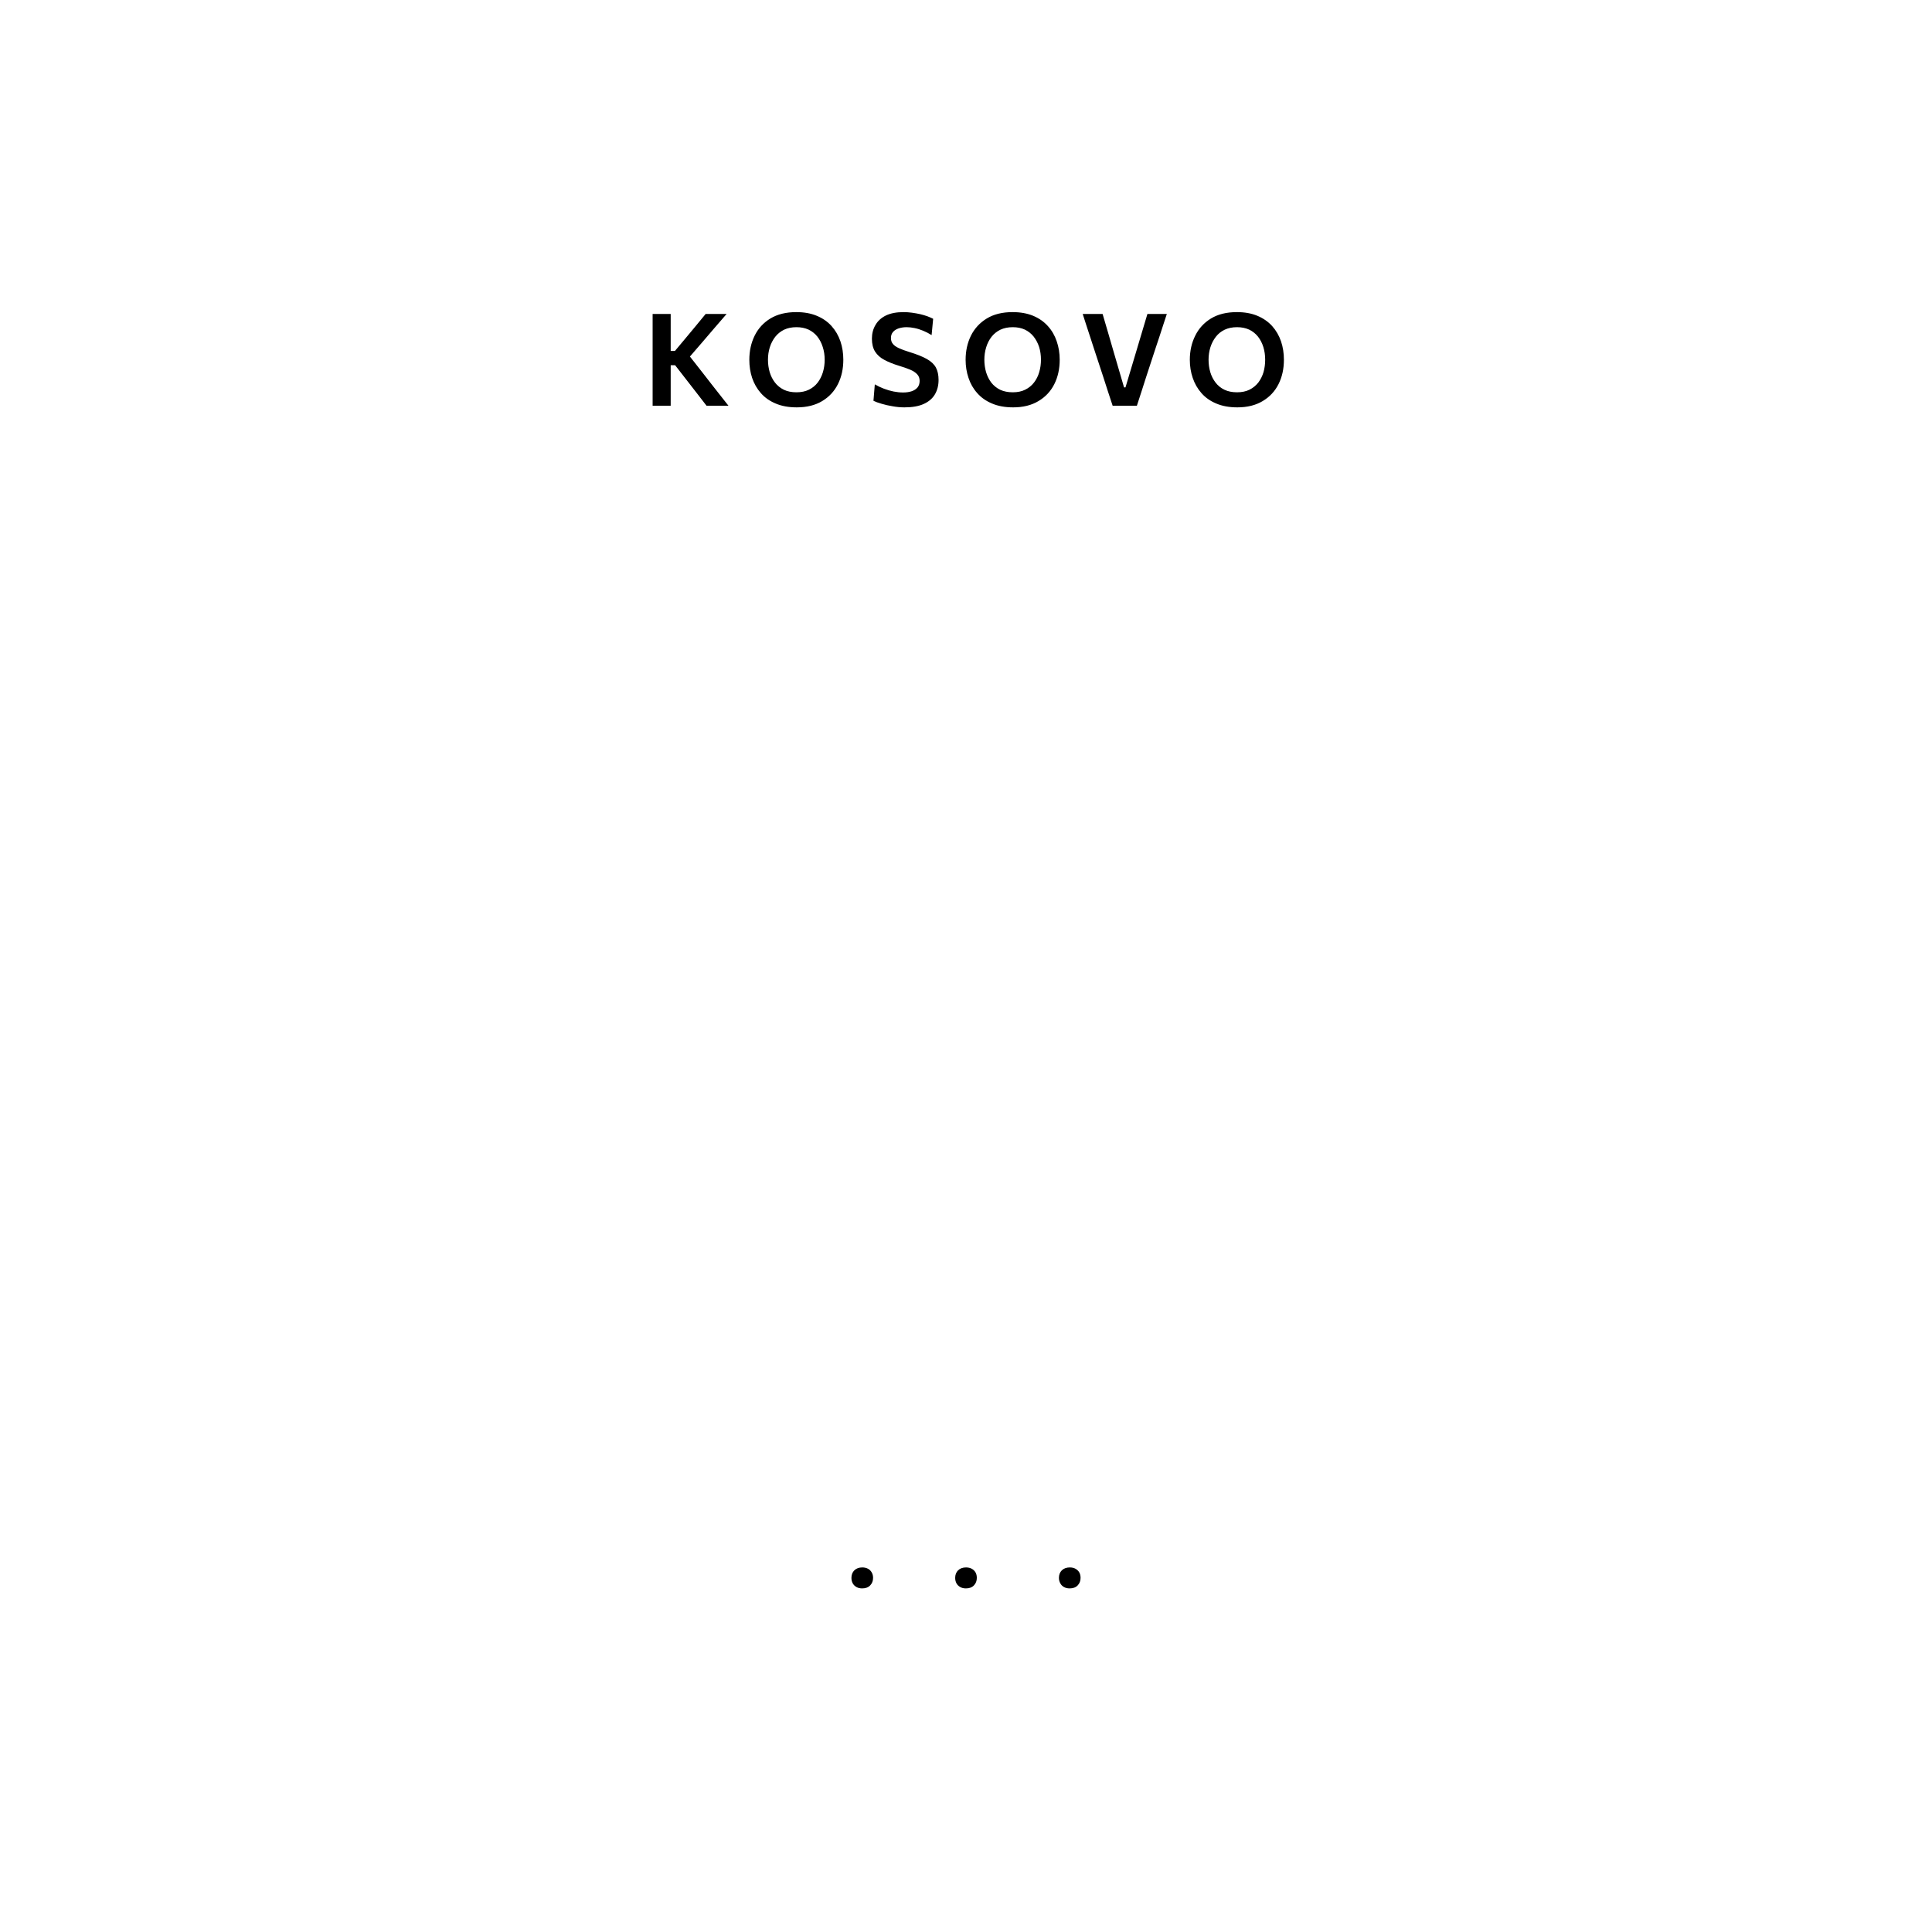
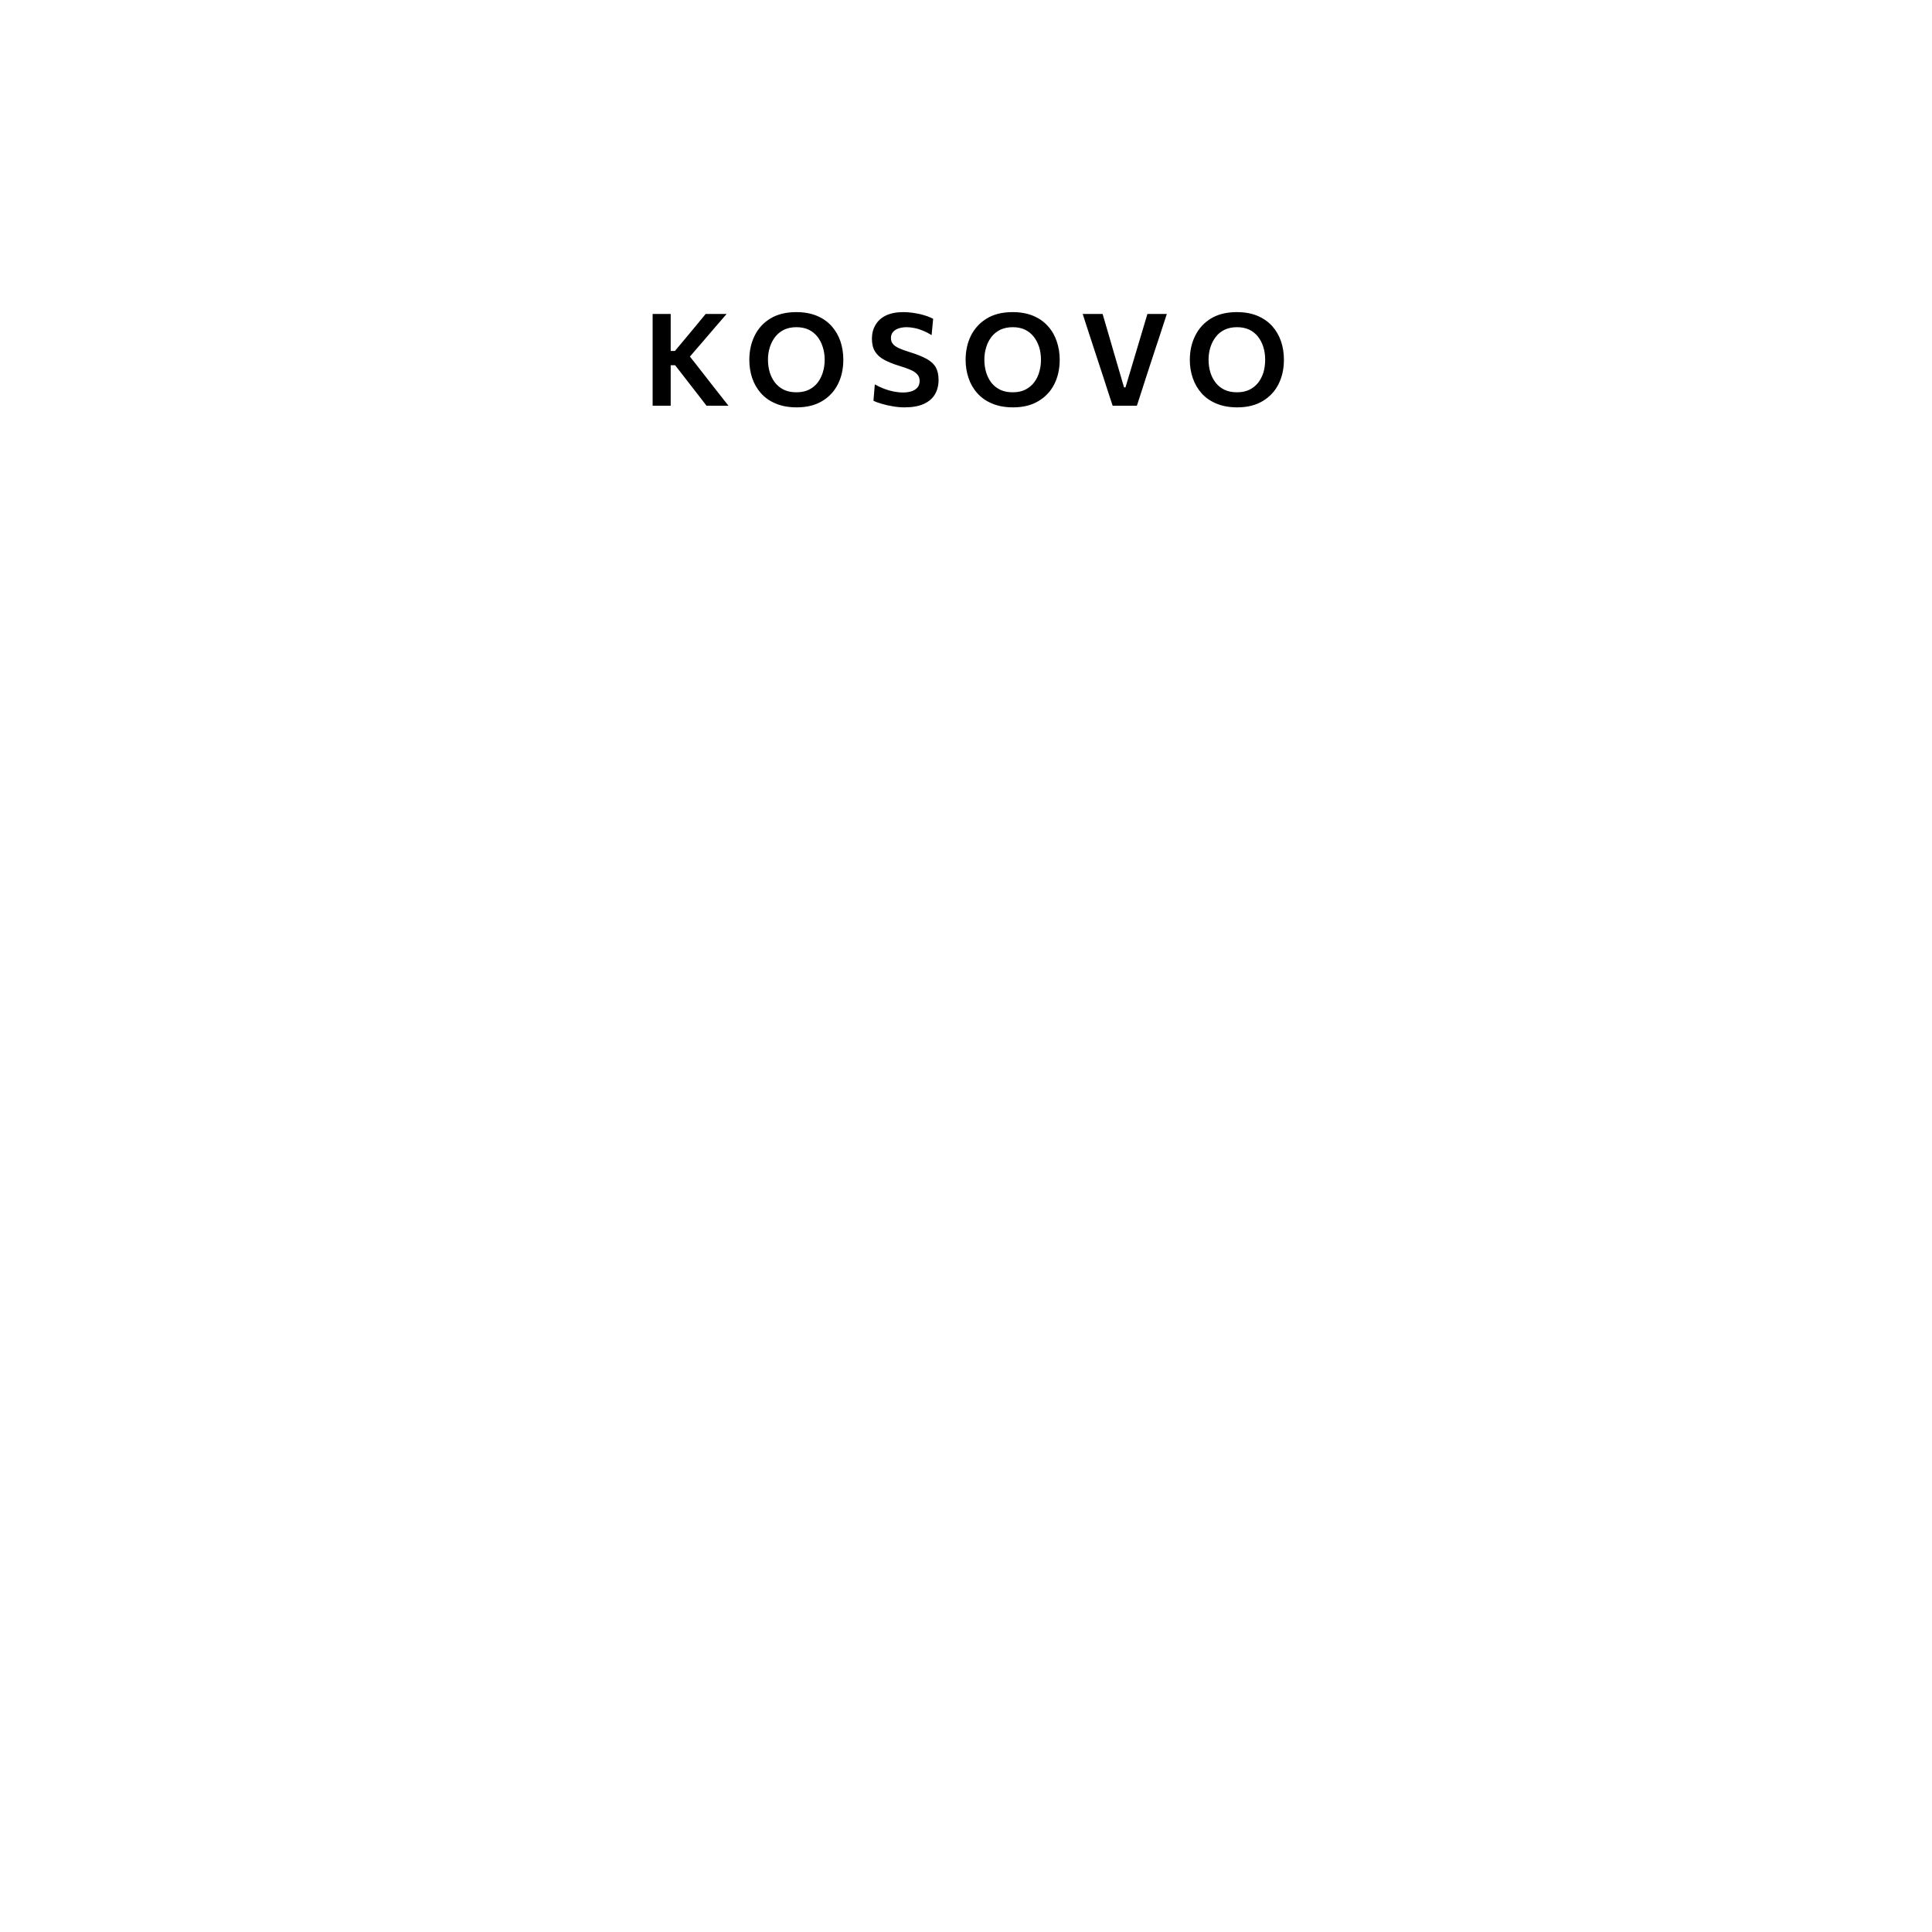
<svg xmlns="http://www.w3.org/2000/svg" viewBox="0 0 200 200">
-   <path d="m73.14 42q-.5-.65-.95-1.23-.44-.57-.87-1.12l-1.43-1.84-.63 0 0-1.48.61 0 1.27-1.52q.44-.54.89-1.07.44-.53 1.02-1.24l2.17 0q-.65.75-1.28 1.48-.62.73-1.25 1.46l-1.59 1.84-.03-.82 1.77 2.26q.4.52.87 1.12.47.6.92 1.17.44.56.78.99l-2.27 0zm-5.58 0q0-.77 0-1.5 0-.73 0-1.61l0-3.21q0-.91 0-1.65 0-.74 0-1.53l1.87 0q0 .79 0 1.53 0 .74 0 1.65l0 3.21q0 .88 0 1.61 0 .73 0 1.5l-1.87 0zm14.92.17q-1.26 0-2.19-.4-.93-.39-1.53-1.08-.6-.68-.9-1.57-.29-.88-.29-1.87 0-1.38.55-2.5.55-1.12 1.63-1.78 1.09-.66 2.68-.66 1.21 0 2.12.38.92.38 1.53 1.06.61.68.92 1.58.3.89.3 1.91 0 1.42-.56 2.53-.56 1.11-1.63 1.75-1.08.65-2.63.65zm-.03-1.56q.74 0 1.29-.27.55-.27.91-.74.36-.48.54-1.08.18-.61.18-1.28 0-.71-.2-1.32-.19-.61-.56-1.08-.37-.46-.91-.72-.55-.25-1.25-.25-.73 0-1.28.26-.55.27-.92.74-.37.48-.56 1.08-.19.61-.19 1.29 0 .68.18 1.29.18.6.55 1.08.37.47.92.74.55.26 1.3.26zm11.18 1.56q-.6 0-1.21-.11-.62-.1-1.15-.26-.53-.15-.85-.31l.14-1.7q.45.26.95.45.5.19 1 .29.5.1.98.1.5 0 .89-.13.38-.13.6-.39.22-.27.22-.68 0-.42-.26-.69-.26-.28-.74-.48-.48-.2-1.15-.4-.88-.27-1.51-.61-.62-.33-.95-.85-.33-.52-.33-1.34 0-.8.37-1.42.36-.63 1.08-.98.73-.35 1.82-.35.44 0 .87.06.44.06.85.15.41.1.75.22.34.13.6.26l-.16 1.69q-.41-.26-.87-.45-.45-.19-.9-.28-.44-.09-.81-.09-.45 0-.82.12-.37.12-.59.37-.22.25-.22.63 0 .37.2.61.2.25.62.44.43.2 1.09.4 1.14.35 1.8.72.66.37.94.88.28.52.28 1.29 0 .84-.37 1.48-.37.64-1.15 1-.78.36-2.01.36zm11.25 0q-1.26 0-2.19-.4-.93-.39-1.53-1.08-.61-.68-.9-1.57-.3-.88-.3-1.87 0-1.38.55-2.5.56-1.12 1.64-1.78 1.08-.66 2.67-.66 1.21 0 2.13.38.91.38 1.52 1.06.62.68.92 1.58.31.89.31 1.91 0 1.42-.56 2.53-.56 1.11-1.64 1.75-1.08.65-2.62.65zm-.04-1.56q.75 0 1.29-.27.55-.27.91-.74.37-.48.54-1.08.18-.61.18-1.28 0-.71-.19-1.32-.2-.61-.57-1.08-.37-.46-.91-.72-.54-.25-1.25-.25-.72 0-1.28.26-.55.27-.92.74-.37.48-.55 1.08-.19.61-.19 1.29 0 .68.18 1.29.18.6.54 1.08.37.47.92.74.56.26 1.3.26zm10.34 1.39q-.23-.71-.5-1.52-.26-.81-.48-1.49l-.98-2.98q-.16-.5-.36-1.11-.2-.6-.4-1.22-.2-.61-.38-1.18l2.06 0q.28.94.59 2.01.32 1.07.58 2l1.05 3.59.15 0 1.08-3.61q.28-.95.59-1.98.31-1.04.6-2.01l2.01 0q-.19.57-.39 1.19-.2.61-.39 1.2-.19.59-.37 1.11l-.98 2.99q-.22.7-.48 1.5-.26.79-.49 1.51l-2.51 0zm12.91.17q-1.26 0-2.19-.4-.93-.39-1.53-1.08-.6-.68-.9-1.57-.3-.88-.3-1.87 0-1.38.56-2.5.55-1.12 1.63-1.78 1.08-.66 2.68-.66 1.21 0 2.12.38.91.38 1.53 1.06.61.68.92 1.58.3.89.3 1.91 0 1.42-.56 2.53-.56 1.11-1.64 1.75-1.08.65-2.62.65zm-.03-1.56q.74 0 1.29-.27.54-.27.91-.74.36-.48.54-1.08.17-.61.17-1.28 0-.71-.19-1.32-.19-.61-.56-1.08-.37-.46-.91-.72-.55-.25-1.25-.25-.73 0-1.28.26-.56.27-.92.74-.37.48-.56 1.08-.19.61-.19 1.29 0 .68.18 1.29.18.6.55 1.08.36.47.92.74.55.26 1.3.26zm-38.81 123.82q-.34 0-.59-.14-.25-.14-.39-.39-.13-.25-.13-.56 0-.48.3-.78.31-.3.82-.3.35 0 .6.14.25.14.38.38.14.24.14.56 0 .47-.3.78-.29.31-.83.31zm10.74 0q-.34 0-.59-.14-.25-.14-.39-.39-.13-.25-.13-.56 0-.48.3-.78.31-.3.82-.3.35 0 .6.14.25.14.39.38.13.24.13.56 0 .47-.3.78-.29.31-.83.31zm10.74 0q-.34 0-.59-.14-.25-.14-.38-.39-.14-.25-.14-.56 0-.48.3-.78.31-.3.82-.3.35 0 .6.14.25.14.39.38.13.24.13.56 0 .47-.3.78-.29.31-.83.31z" />
+   <path d="m73.14 42q-.5-.65-.95-1.23-.44-.57-.87-1.12l-1.43-1.84-.63 0 0-1.48.61 0 1.27-1.52q.44-.54.89-1.07.44-.53 1.02-1.24l2.17 0q-.65.75-1.28 1.48-.62.73-1.25 1.46l-1.59 1.84-.03-.82 1.77 2.26q.4.52.87 1.12.47.6.92 1.17.44.56.78.99l-2.27 0zm-5.58 0q0-.77 0-1.5 0-.73 0-1.61l0-3.21q0-.91 0-1.65 0-.74 0-1.53l1.87 0q0 .79 0 1.53 0 .74 0 1.65l0 3.21q0 .88 0 1.61 0 .73 0 1.5l-1.87 0zm14.92.17q-1.26 0-2.19-.4-.93-.39-1.53-1.08-.6-.68-.9-1.57-.29-.88-.29-1.87 0-1.38.55-2.5.55-1.12 1.63-1.78 1.09-.66 2.68-.66 1.21 0 2.12.38.92.38 1.53 1.06.61.68.92 1.58.3.89.3 1.91 0 1.42-.56 2.53-.56 1.11-1.63 1.75-1.08.65-2.63.65zm-.03-1.56q.74 0 1.29-.27.55-.27.91-.74.36-.48.54-1.08.18-.61.18-1.28 0-.71-.2-1.32-.19-.61-.56-1.08-.37-.46-.91-.72-.55-.25-1.25-.25-.73 0-1.28.26-.55.27-.92.74-.37.48-.56 1.08-.19.61-.19 1.29 0 .68.18 1.29.18.6.55 1.08.37.47.92.74.55.26 1.3.26zm11.18 1.56q-.6 0-1.21-.11-.62-.1-1.15-.26-.53-.15-.85-.31l.14-1.7q.45.26.95.45.5.19 1 .29.5.1.98.1.5 0 .89-.13.38-.13.6-.39.22-.27.22-.68 0-.42-.26-.69-.26-.28-.74-.48-.48-.2-1.15-.4-.88-.27-1.51-.61-.62-.33-.95-.85-.33-.52-.33-1.34 0-.8.37-1.42.36-.63 1.08-.98.73-.35 1.82-.35.44 0 .87.06.44.06.85.15.41.1.75.22.34.13.6.26l-.16 1.69q-.41-.26-.87-.45-.45-.19-.9-.28-.44-.09-.81-.09-.45 0-.82.12-.37.12-.59.37-.22.25-.22.63 0 .37.2.61.2.25.62.44.43.2 1.09.4 1.14.35 1.8.72.66.37.94.88.28.52.28 1.29 0 .84-.37 1.48-.37.64-1.15 1-.78.36-2.01.36zm11.25 0q-1.26 0-2.19-.4-.93-.39-1.53-1.08-.61-.68-.9-1.57-.3-.88-.3-1.87 0-1.38.55-2.5.56-1.12 1.64-1.78 1.08-.66 2.67-.66 1.21 0 2.13.38.91.38 1.52 1.06.62.68.92 1.58.31.89.31 1.91 0 1.42-.56 2.53-.56 1.11-1.64 1.75-1.08.65-2.62.65zm-.04-1.56q.75 0 1.29-.27.55-.27.91-.74.37-.48.54-1.08.18-.61.18-1.28 0-.71-.19-1.32-.2-.61-.57-1.08-.37-.46-.91-.72-.54-.25-1.25-.25-.72 0-1.28.26-.55.27-.92.74-.37.48-.55 1.08-.19.61-.19 1.29 0 .68.18 1.29.18.6.54 1.08.37.47.92.74.56.26 1.3.26zm10.34 1.39q-.23-.71-.5-1.52-.26-.81-.48-1.49l-.98-2.98q-.16-.5-.36-1.11-.2-.6-.4-1.22-.2-.61-.38-1.18l2.06 0q.28.94.59 2.01.32 1.07.58 2l1.05 3.59.15 0 1.08-3.61q.28-.95.59-1.98.31-1.04.6-2.01l2.01 0q-.19.57-.39 1.19-.2.61-.39 1.2-.19.59-.37 1.11l-.98 2.99q-.22.7-.48 1.5-.26.79-.49 1.51l-2.51 0zm12.91.17q-1.26 0-2.19-.4-.93-.39-1.53-1.08-.6-.68-.9-1.57-.3-.88-.3-1.87 0-1.38.56-2.5.55-1.12 1.63-1.78 1.08-.66 2.68-.66 1.21 0 2.12.38.91.38 1.53 1.06.61.68.92 1.58.3.89.3 1.91 0 1.42-.56 2.53-.56 1.11-1.64 1.75-1.08.65-2.62.65zm-.03-1.56q.74 0 1.29-.27.54-.27.91-.74.36-.48.54-1.08.17-.61.17-1.28 0-.71-.19-1.32-.19-.61-.56-1.08-.37-.46-.91-.72-.55-.25-1.25-.25-.73 0-1.28.26-.56.27-.92.74-.37.48-.56 1.08-.19.61-.19 1.29 0 .68.18 1.29.18.6.55 1.08.36.47.92.74.55.26 1.3.26z" />
</svg>
